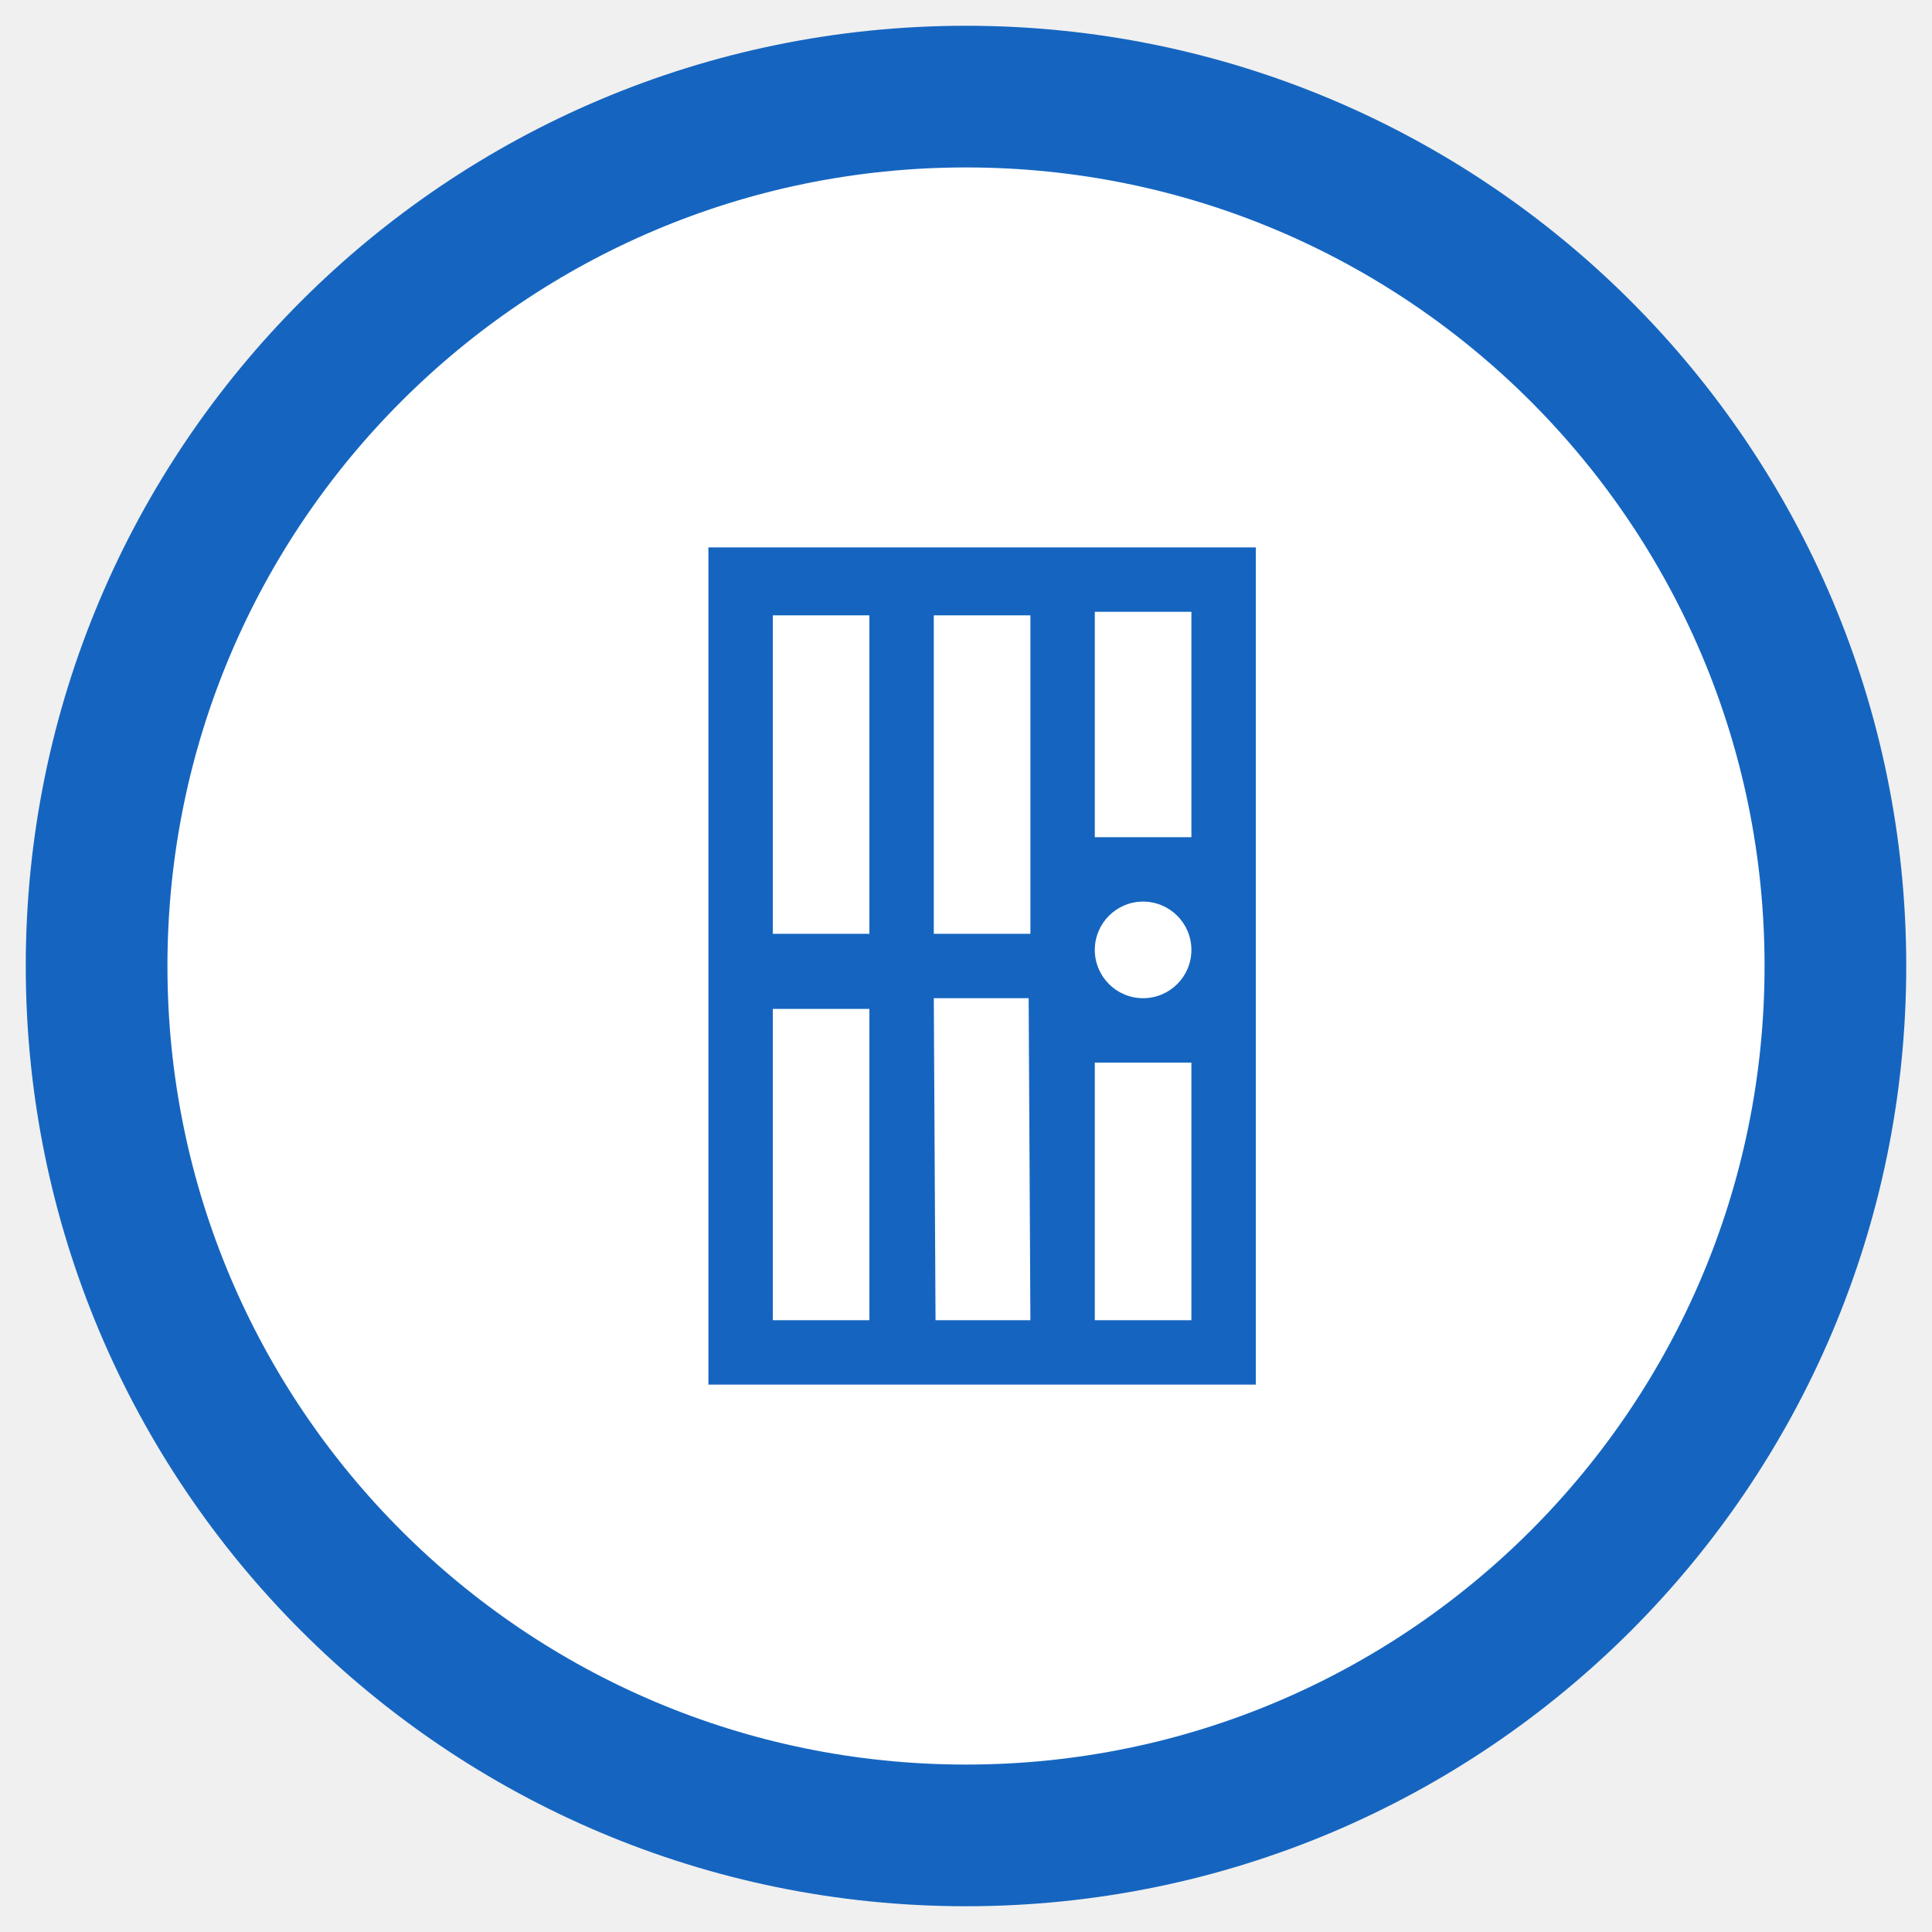
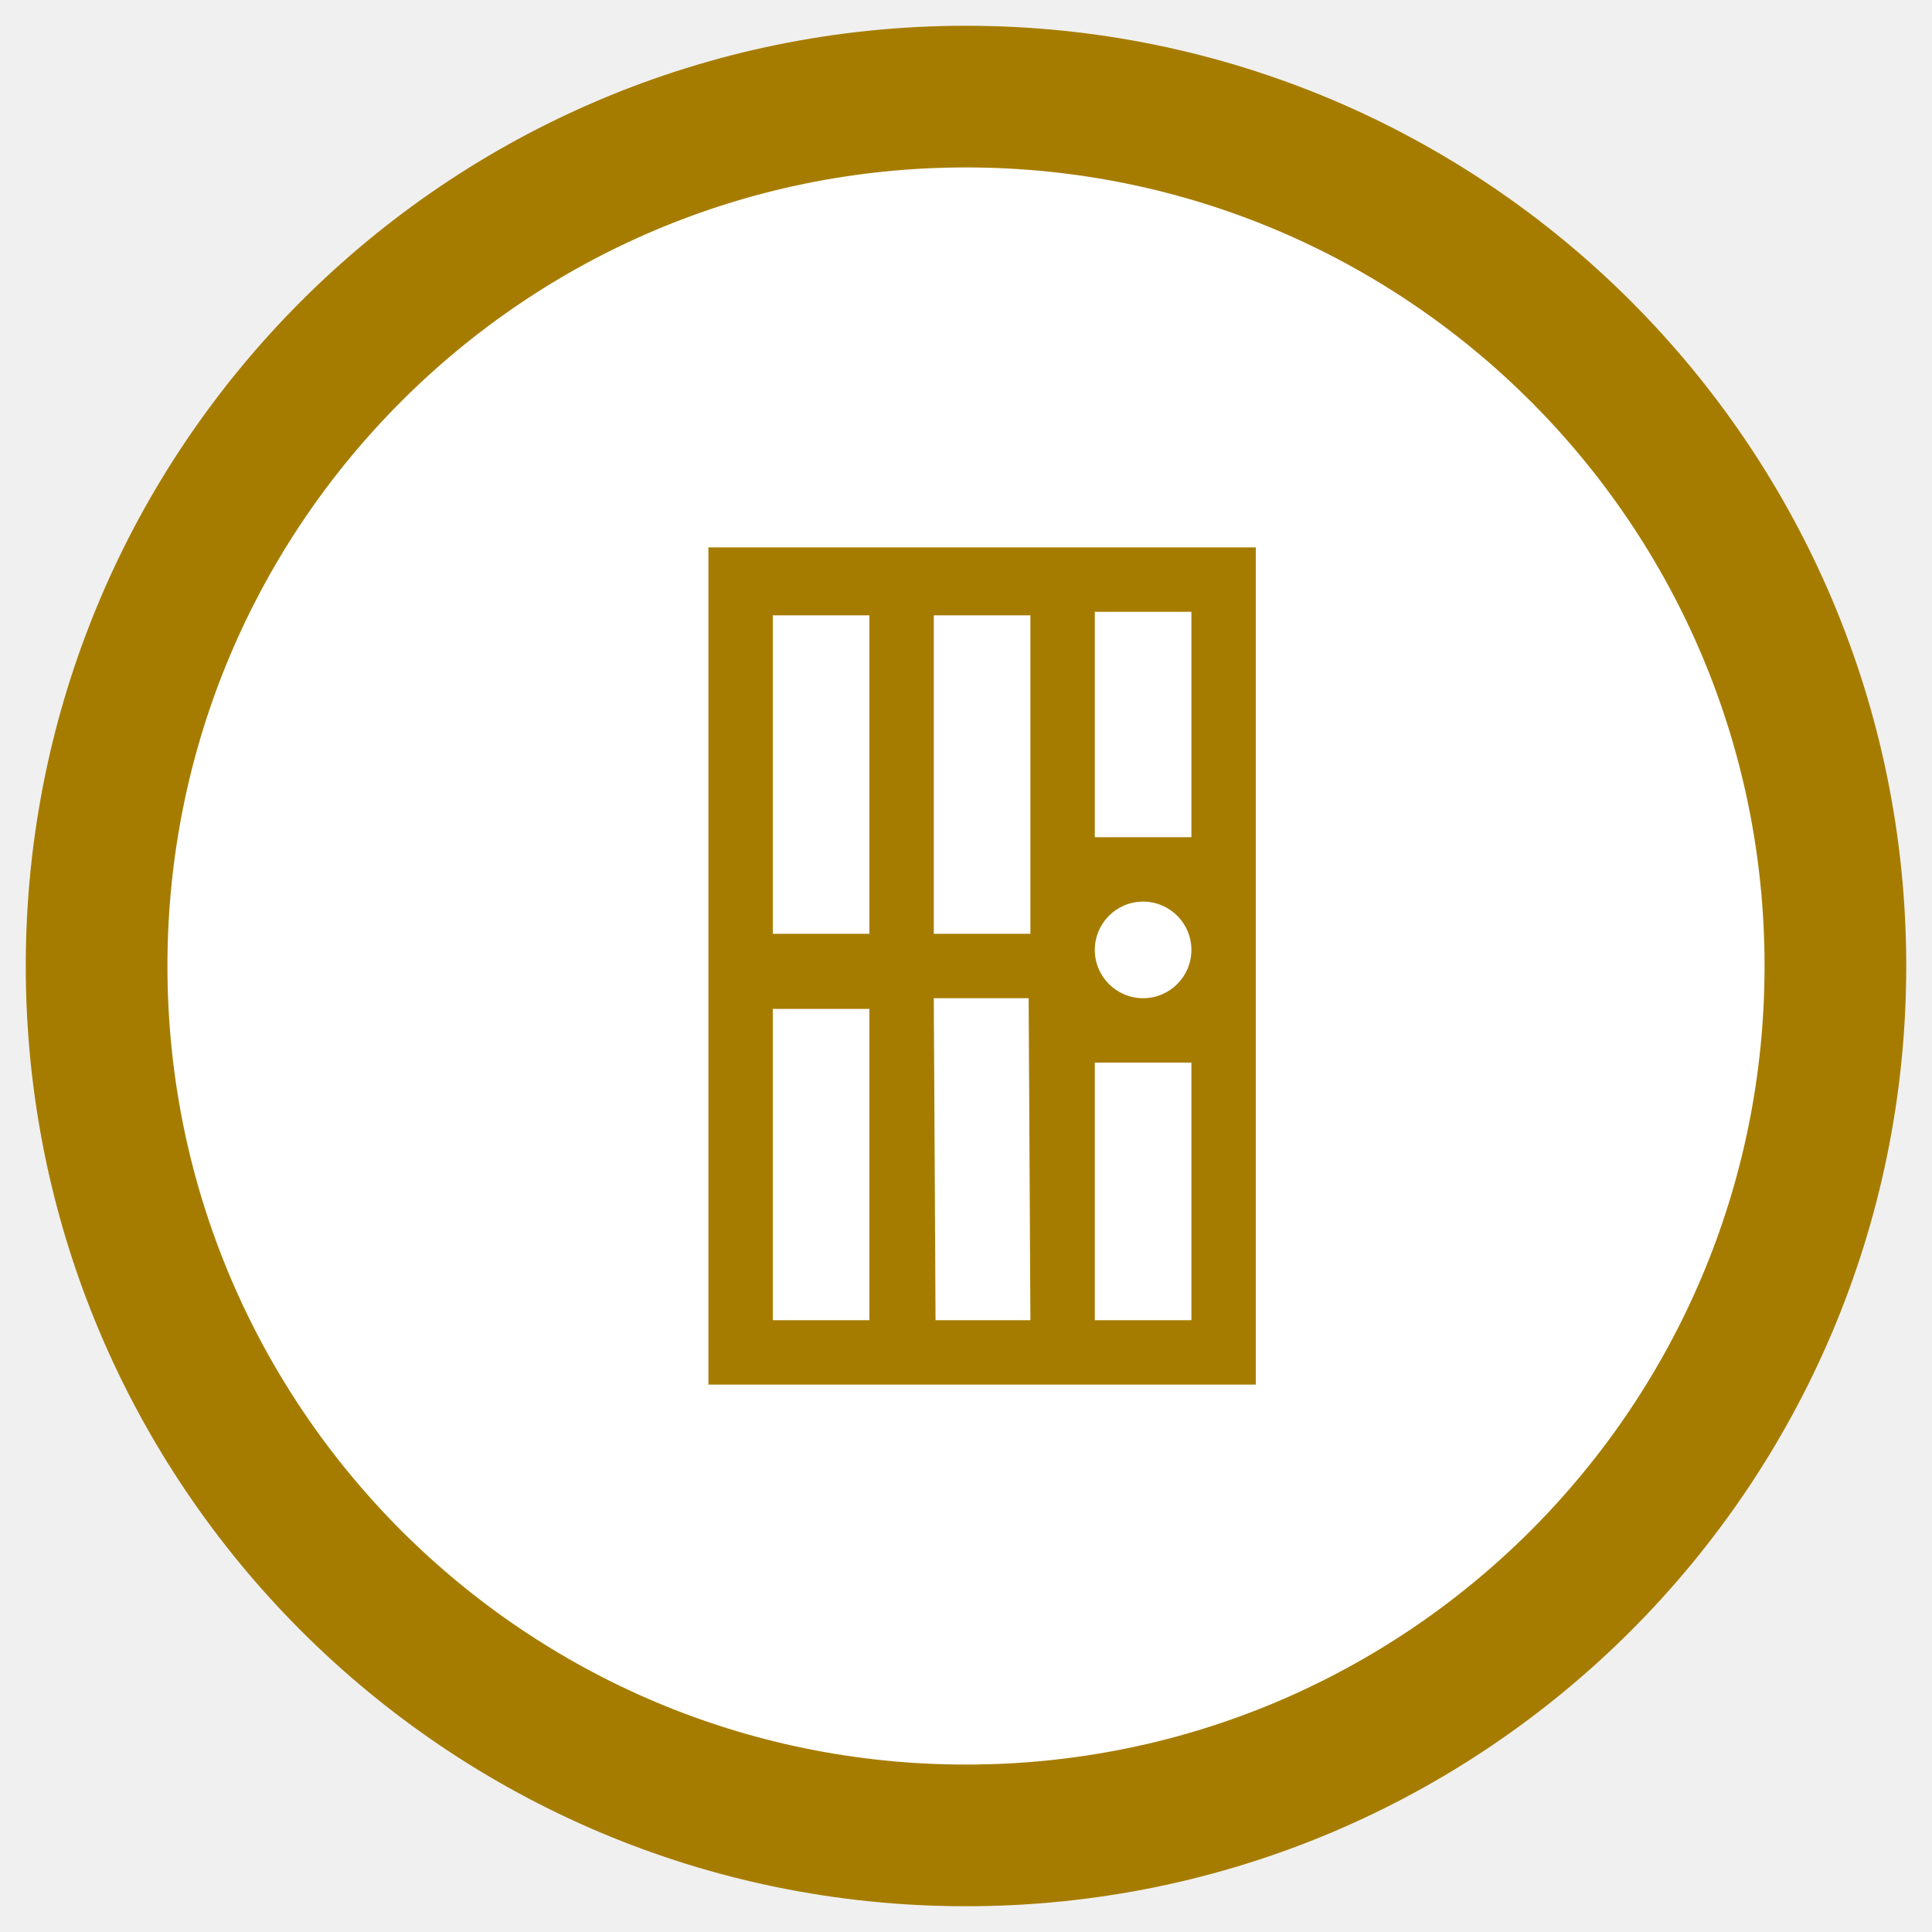
<svg xmlns="http://www.w3.org/2000/svg" width="30px" height="30px" viewBox="0 0 30 30">
-   <circle cx="15" cy="15" r="13.5" fill="#fff" stroke="#1565C0" stroke-width="2.2" />
-   <g transform="translate(7.5 7.5)" fill="#1565C0" color="#1565C0">
+   <circle cx="15" cy="15" r="13.5" fill="#fff" stroke="#A67C00" stroke-width="2.2" />
+   <g transform="translate(7.5 7.5)" fill="#A67C00" color="#A67C00">
    <path d="M3.5,1v13H12V1H3.5z M9.5,2H11v3.5H9.5V2z M4.5,2.055H6V7H4.5V2.055z M7,2.055h1.5V7H7V2.055z M10.25,6.5  C10.664,6.5,11,6.836,11,7.25S10.664,8,10.25,8l0,0C9.836,8,9.5,7.664,9.5,7.25l0,0C9.5,6.836,9.836,6.5,10.25,6.5z M7,8  h1.473L8.5,13H7.027L7,8z M4.5,8.166H6V13H4.5V8.166z M9.5,9H11v4H9.5V9z" />
  </g>
</svg>
